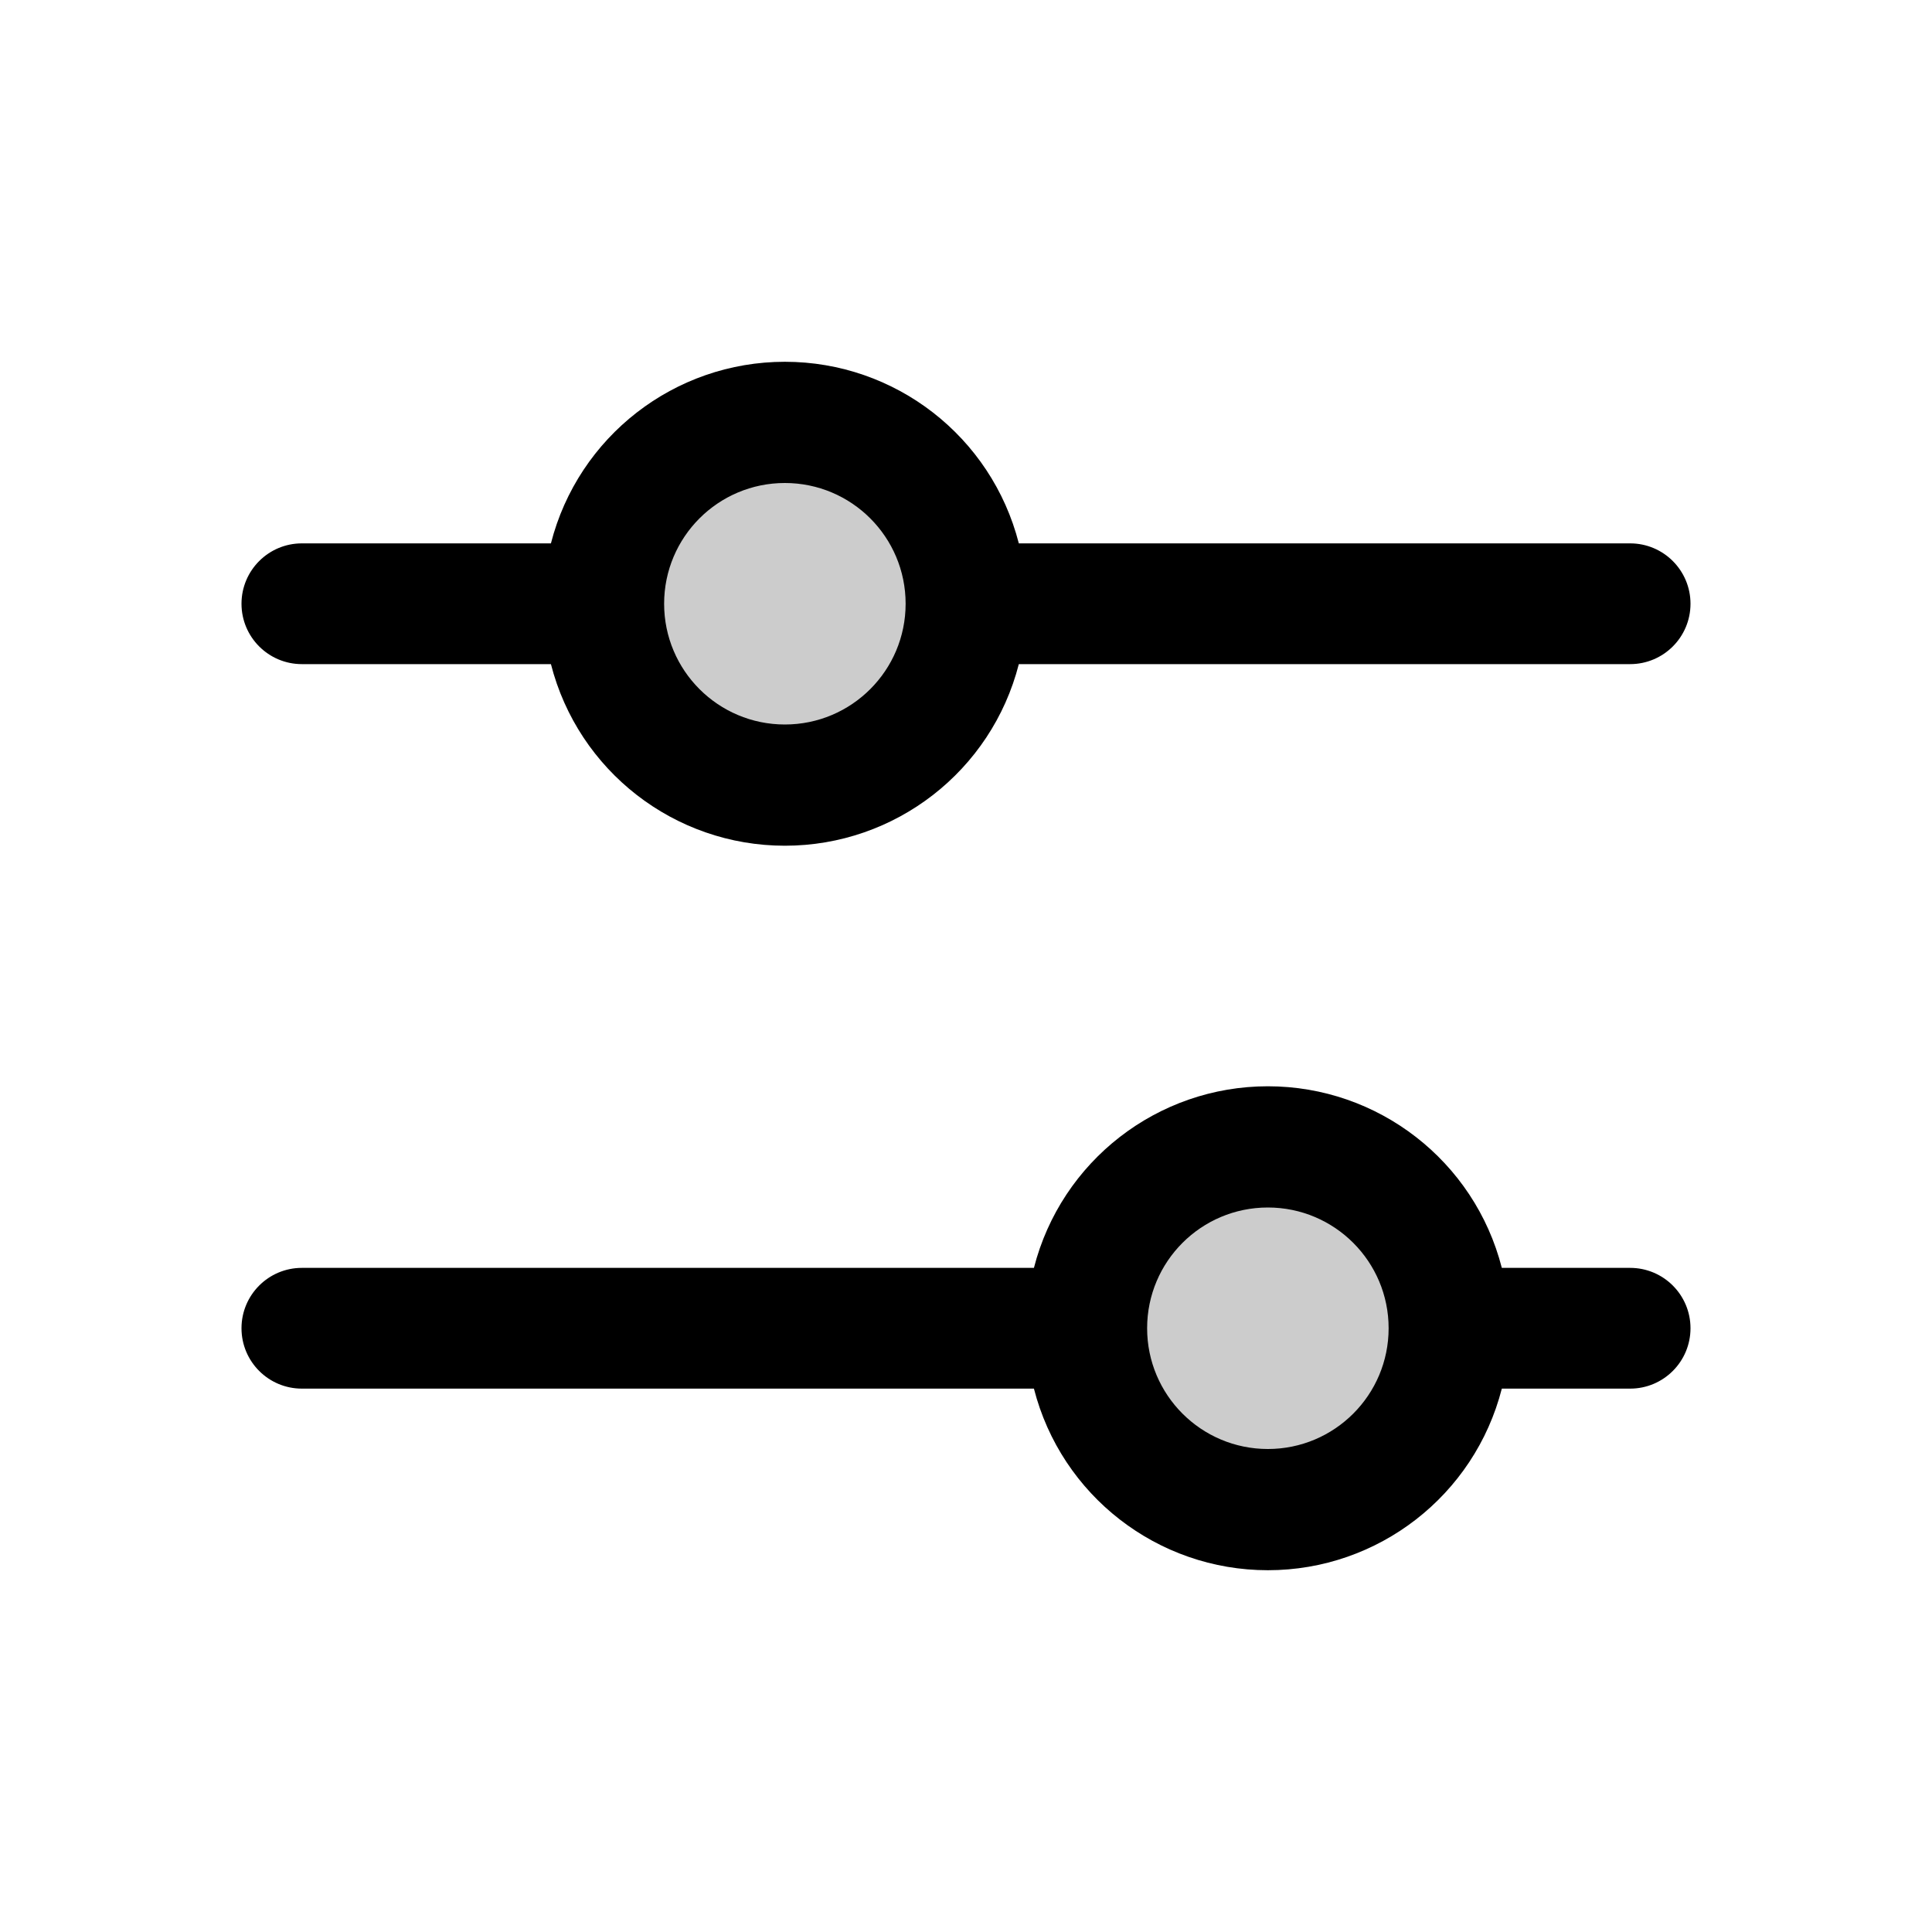
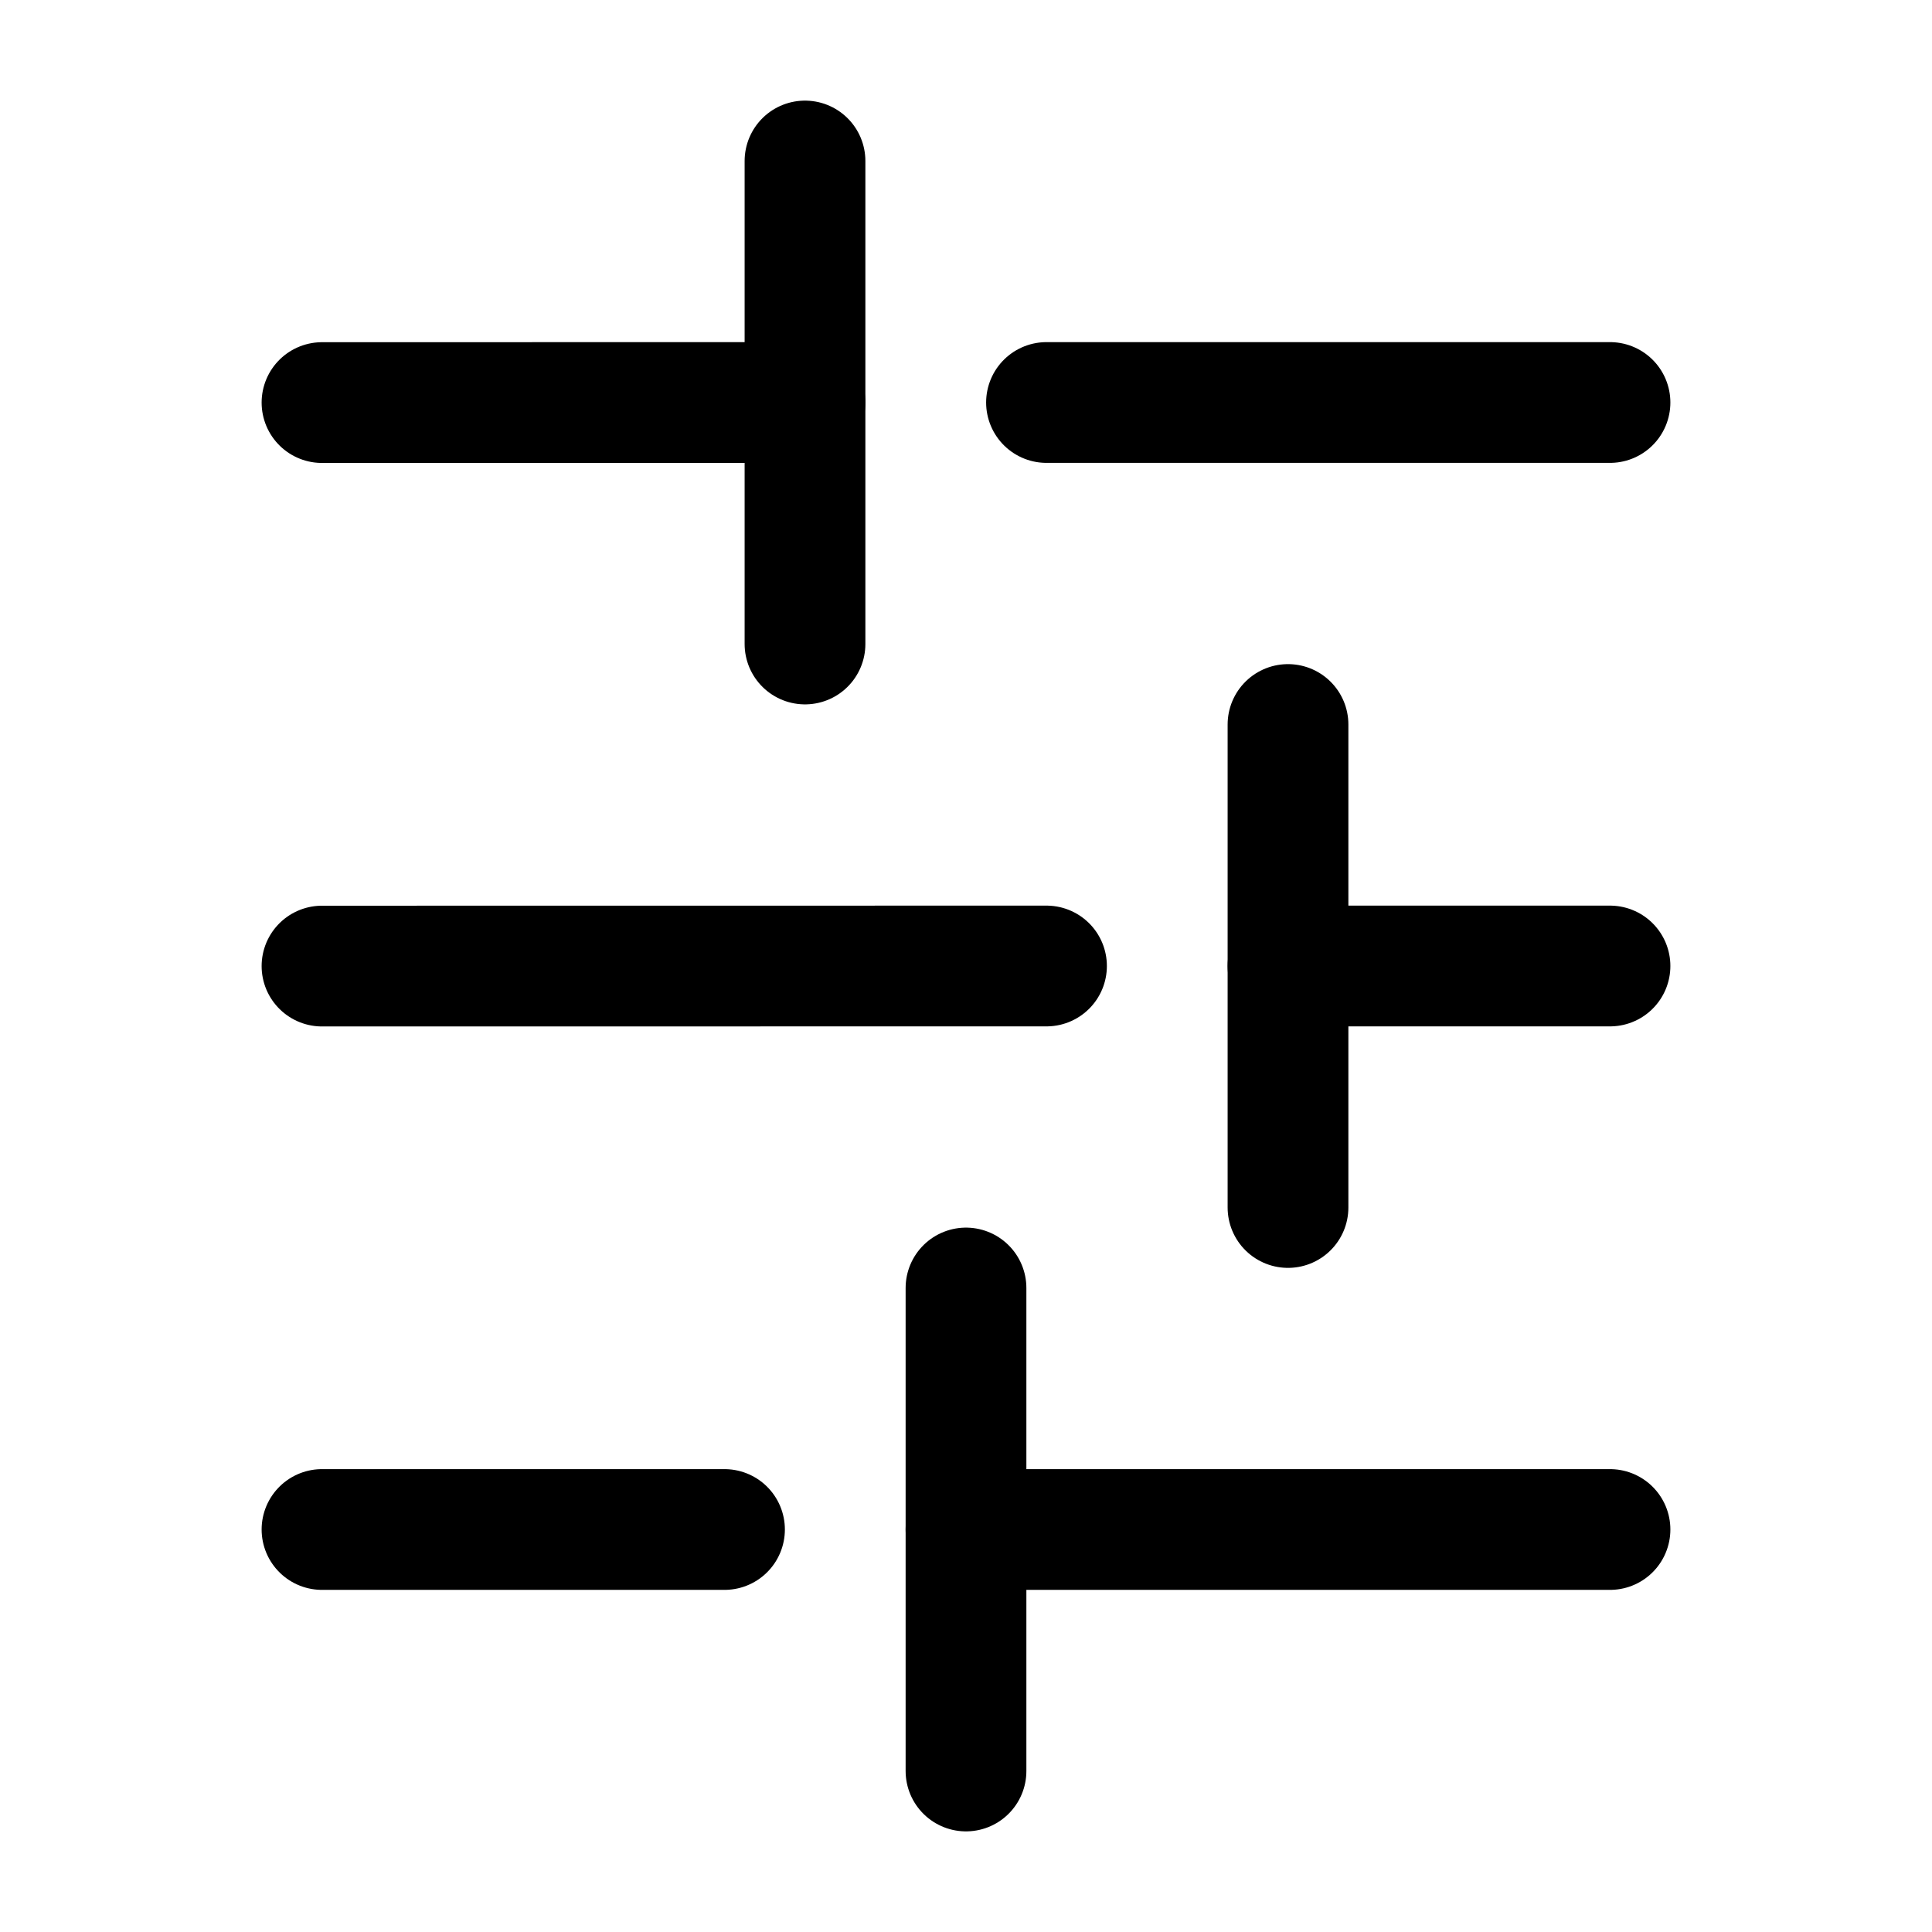
- <svg xmlns="http://www.w3.org/2000/svg" viewBox="0 0 256 256" fill="currentColor">
-   <path d="M128,80a24,24,0,1,1-24-24A24,24,0,0,1,128,80Zm40,72a24,24,0,1,0,24,24A24,24,0,0,0,168,152Z" opacity="0.2" />
-   <path d="M40,88H73a32,32,0,0,0,62,0h81a8,8,0,0,0,0-16H135a32,32,0,0,0-62,0H40a8,8,0,0,0,0,16Zm64-24A16,16,0,1,1,88,80,16,16,0,0,1,104,64ZM216,168H199a32,32,0,0,0-62,0H40a8,8,0,0,0,0,16h97a32,32,0,0,0,62,0h17a8,8,0,0,0,0-16Zm-48,24a16,16,0,1,1,16-16A16,16,0,0,1,168,192Z" />
+ <svg xmlns="http://www.w3.org/2000/svg" viewBox="0 0 24 24" fill="none">
+   <path d="M4 5.001L10 5" stroke="currentColor" stroke-linecap="round" stroke-width="1.5" />
+   <path d="M13 5L20 5" stroke="currentColor" stroke-linecap="round" stroke-width="1.5" />
+   <path d="M16 9L16 15" stroke="currentColor" stroke-linecap="round" stroke-width="1.5" />
+   <path d="M10 2L10 8" stroke="currentColor" stroke-linecap="round" stroke-width="1.5" />
+   <path d="M12 16L12 22" stroke="currentColor" stroke-linecap="round" stroke-width="1.5" />
+   <path d="M16 12L20 12" stroke="currentColor" stroke-linecap="round" stroke-width="1.5" />
+   <path d="M4 12.001L13 12" stroke="currentColor" stroke-linecap="round" stroke-width="1.5" />
+   <path d="M12 19L20 19" stroke="currentColor" stroke-linecap="round" stroke-width="1.5" />
+   <path d="M4 19L9 19" stroke="currentColor" stroke-linecap="round" stroke-width="1.5" />
</svg>
